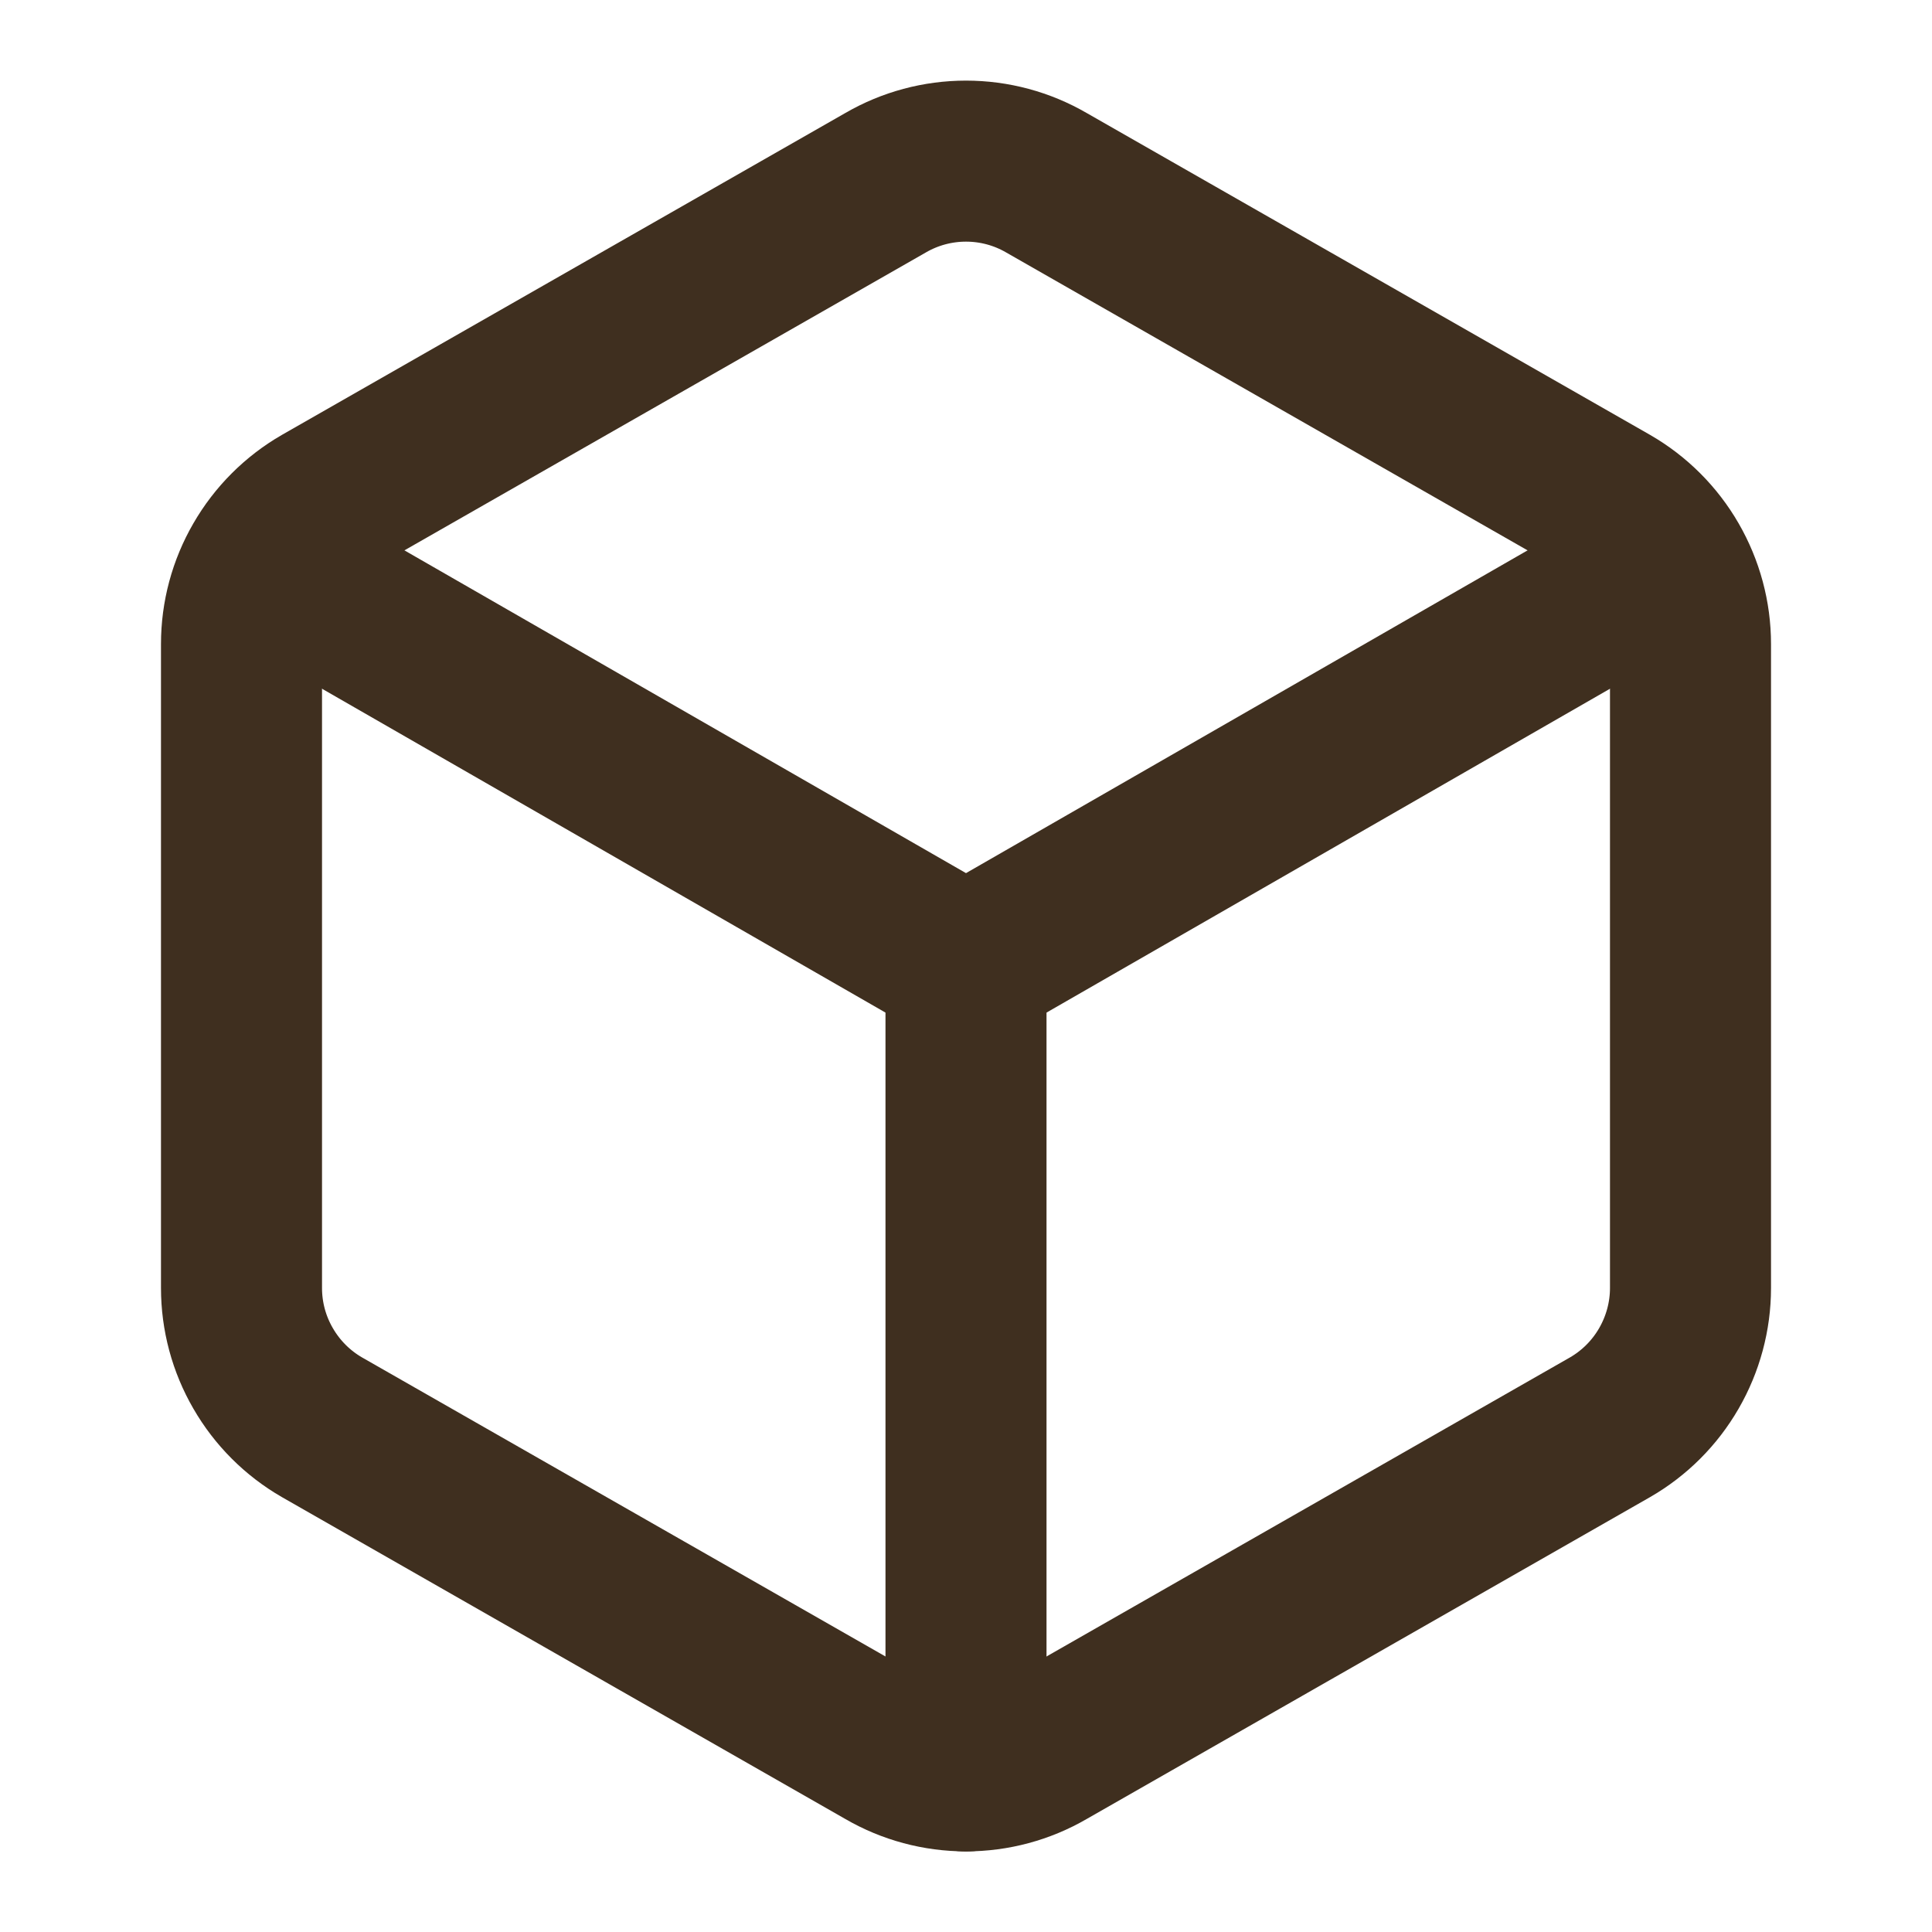
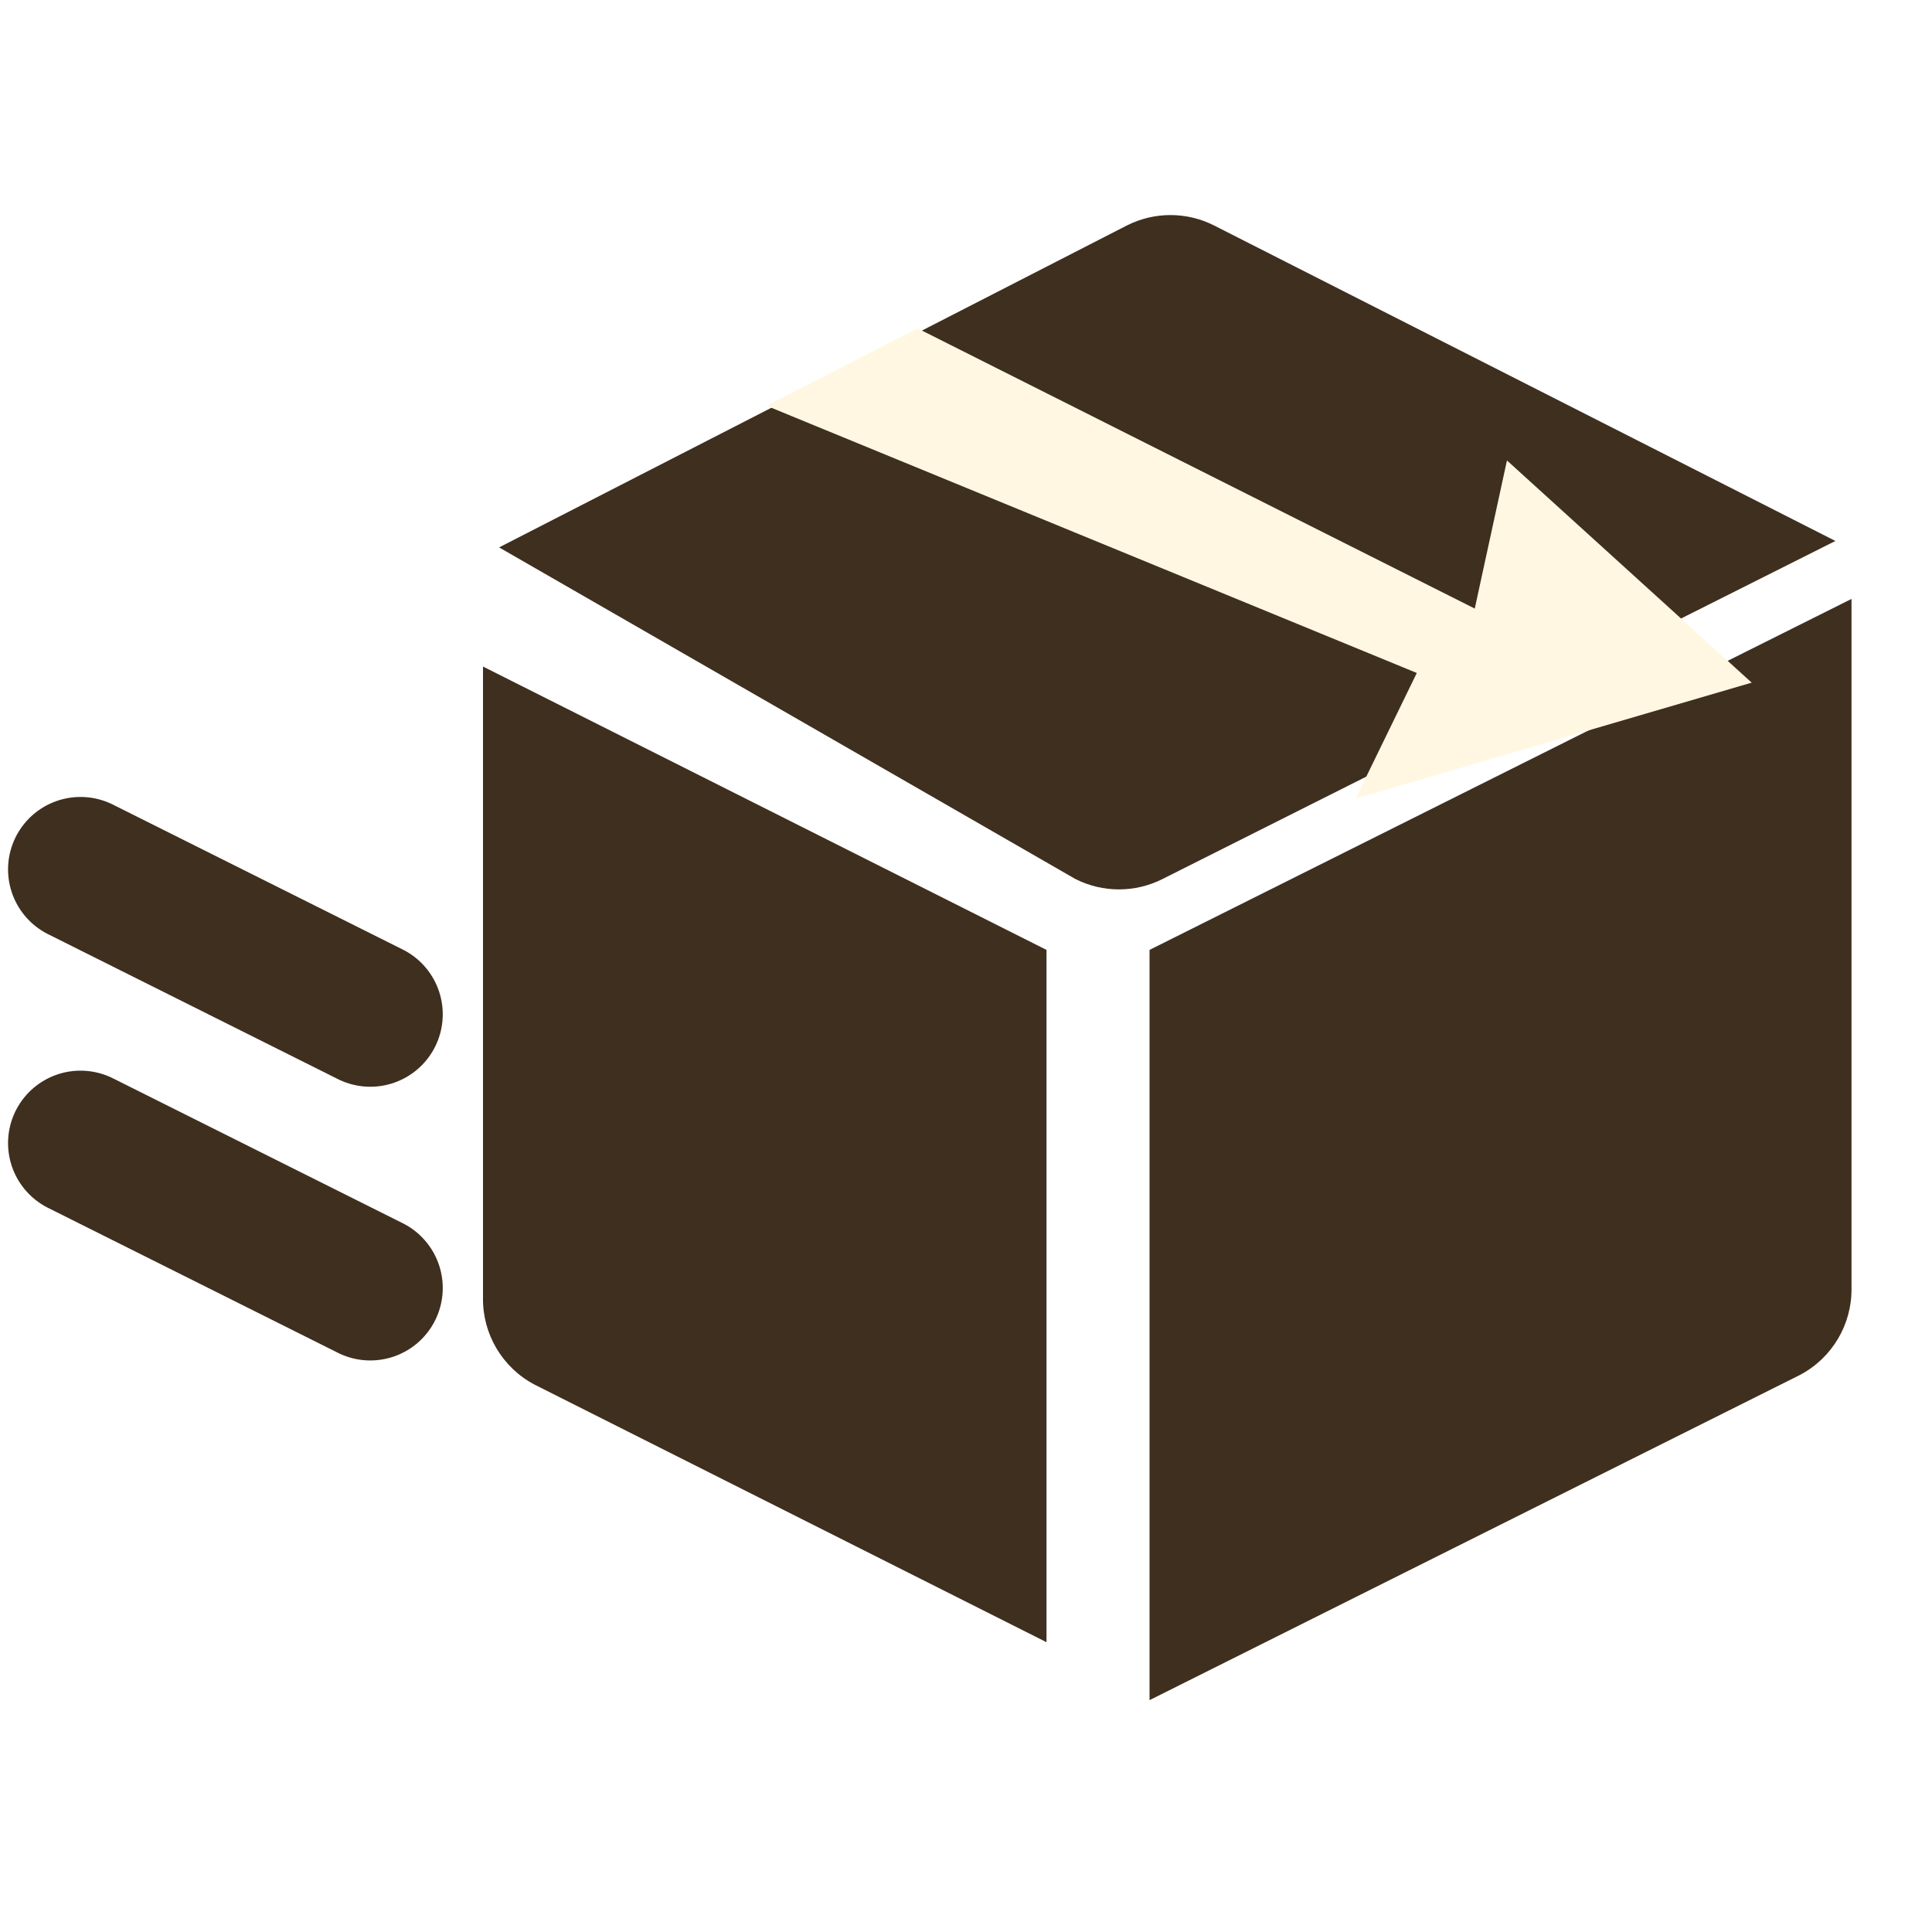
- <svg xmlns="http://www.w3.org/2000/svg" preserveAspectRatio="none" overflow="visible" style="display: block;" width="20" height="20" viewBox="0 0 20 20" fill="none">
-   <g id="Frame">
-     <path id="Vector" d="M17.5 13.333V6.667C17.5 6.374 17.422 6.087 17.276 5.834C17.13 5.581 16.92 5.371 16.667 5.225L10.833 1.892C10.58 1.745 10.293 1.668 10 1.668C9.707 1.668 9.42 1.745 9.167 1.892L3.333 5.225C3.08 5.371 2.87 5.581 2.724 5.834C2.577 6.087 2.5 6.374 2.5 6.667V13.333C2.5 13.626 2.577 13.913 2.724 14.166C2.87 14.419 3.08 14.629 3.333 14.775L9.167 18.108C9.42 18.255 9.707 18.332 10 18.332C10.293 18.332 10.58 18.255 10.833 18.108L16.667 14.775C16.92 14.629 17.13 14.419 17.276 14.166C17.422 13.913 17.5 13.626 17.5 13.333Z" stroke-width="1.667" stroke-linecap="round" stroke-linejoin="round" stroke="#3F2F1F" />
-     <path id="Vector_2" d="M2.75 5.833L10 10L17.25 5.833" stroke-width="1.667" stroke-linecap="round" stroke-linejoin="round" stroke="#3F2F1F" />
-     <path id="Vector_3" d="M10 18.333V10" stroke-width="1.667" stroke-linecap="round" stroke-linejoin="round" stroke="#3F2F1F" />
+ <svg xmlns="http://www.w3.org/2000/svg" width="20" height="20" viewBox="1.5 8.5 60 52" fill="none">
+   <g stroke="#3F2F1F" stroke-width="4.5" stroke-linecap="round">
+     <path d="M4 31.5 13 36" />
+     <path d="M4 40 13 44.5" />
  </g>
+   <path d="M17 21.5 36.5 11.5a3 3 0 0 1 2.7 0L58.5 21.3 37.6 31.8a3 3 0 0 1-2.7 0Z" fill="#3F2F1F" />
+   <path d="M16.5 25.2 34 34v21.5L18.1 47.5a3 3 0 0 1-1.6-2.7Z" fill="#3F2F1F" />
+   <path d="M37.2 34 59 23.1v21.4a3 3 0 0 1-1.6 2.7L37.2 57.3Z" fill="#3F2F1F" />
+   <path d="M25.3 17.1 30 14.7 47.3 23.4l1-4.6 7.6 6.9-12.3 3.6 1.9-3.9Z" fill="#FFF7E1" />
</svg>
